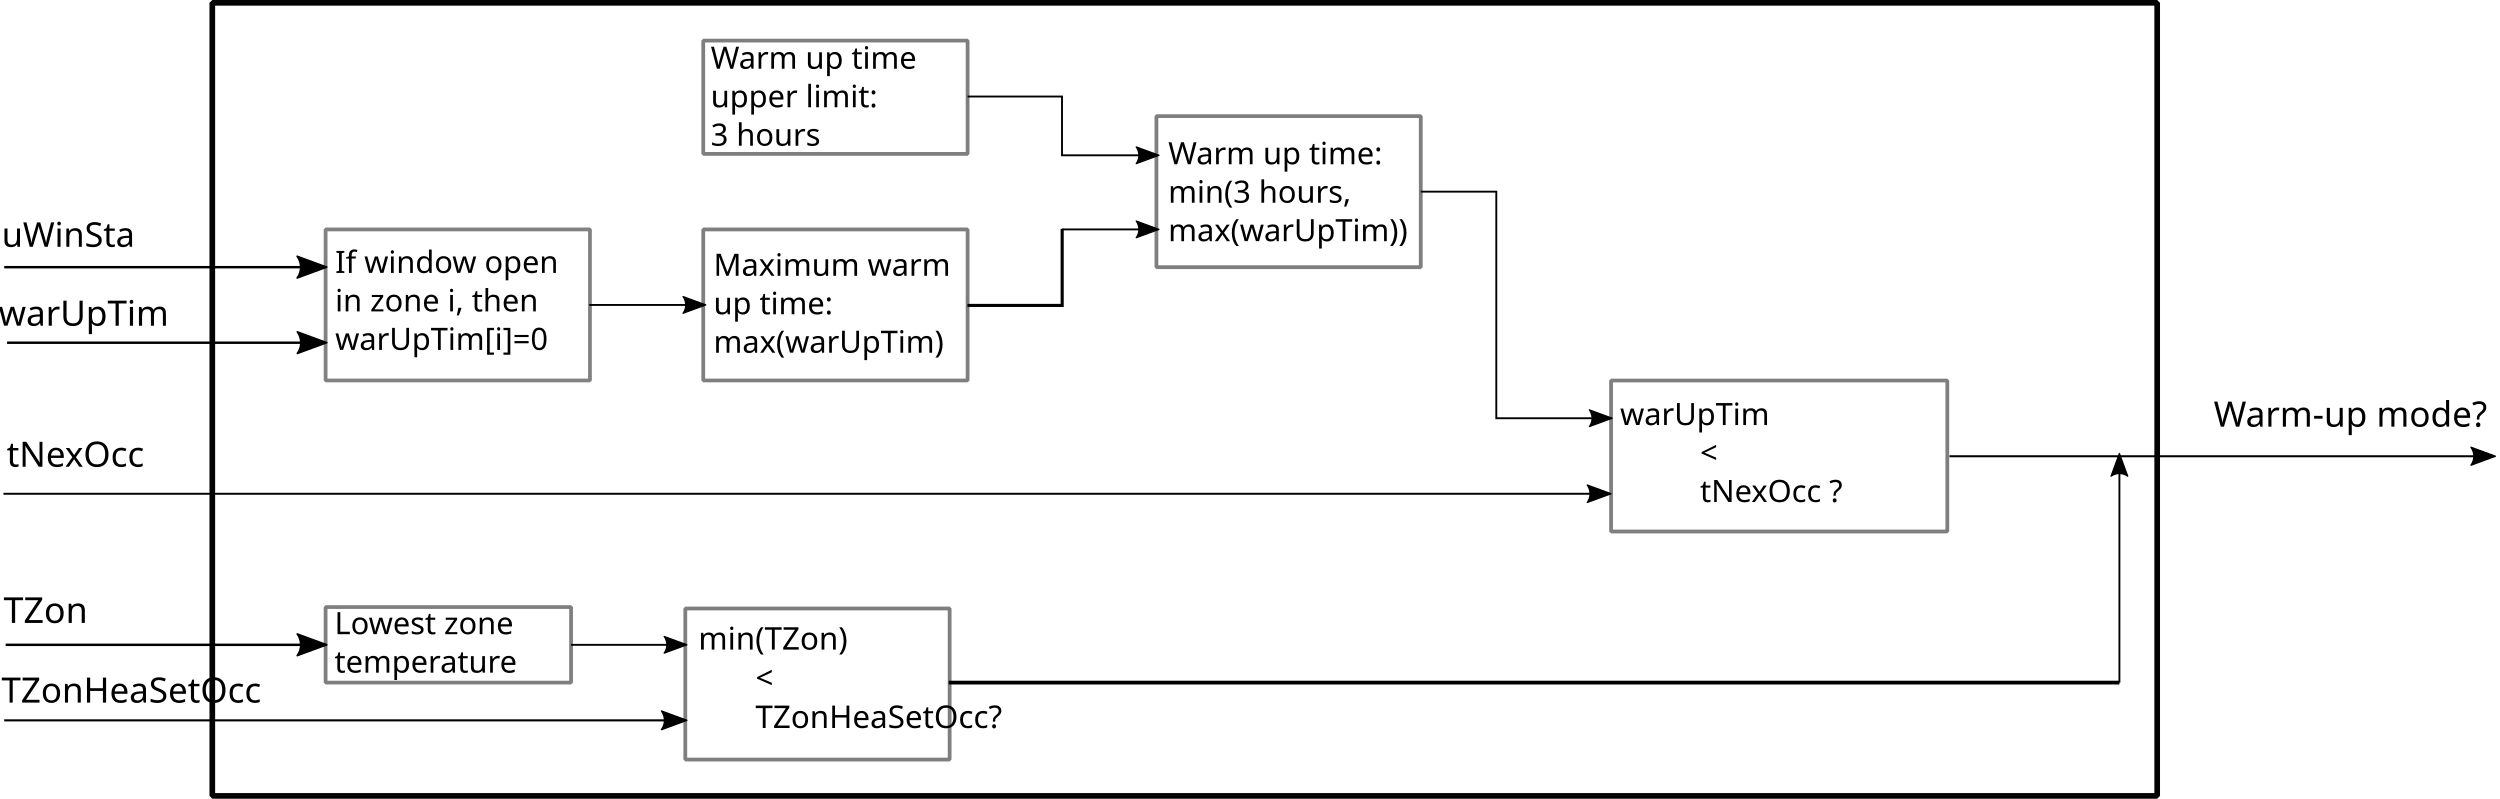
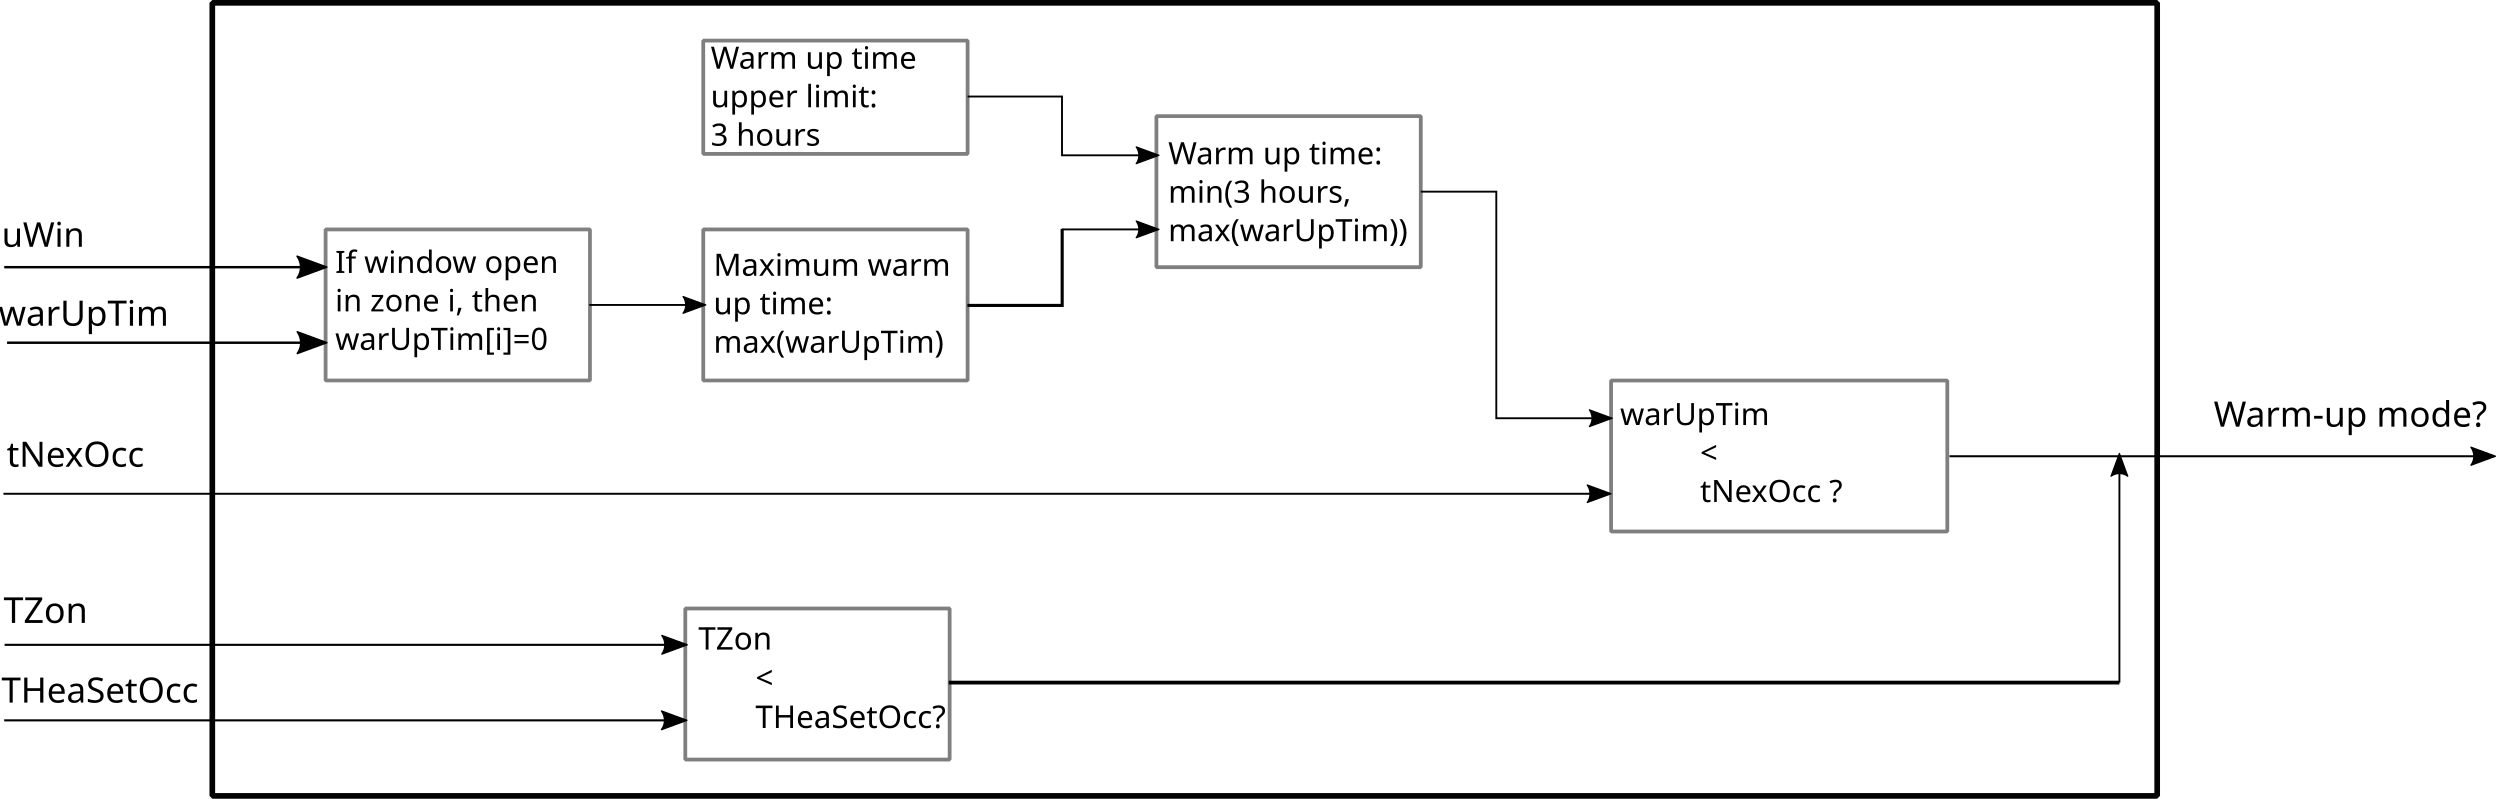
- <svg xmlns="http://www.w3.org/2000/svg" width="186.83mm" height="59.69mm" viewBox="0 0 661.995 211.5" id="svg2" version="1.1">
+ <svg xmlns="http://www.w3.org/2000/svg" version="1.1" id="svg2" viewBox="0 0 661.995 211.5" height="59.69mm" width="186.83mm">
  <defs id="defs4">
-     <marker orient="auto" refY="0" refX="0" id="marker5475" style="overflow:visible">
-       <path id="path5477" style="fill:#000000;fill-opacity:1;fill-rule:evenodd;stroke:#000000;stroke-width:0.625;stroke-linejoin:round;stroke-opacity:1" d="M 8.719,4.034 -2.207,0.016 8.719,-4.002 c -1.745,2.372 -1.735,5.617 -6e-7,8.035 z" transform="matrix(-1.1,0,0,-1.1,-1.1,0)" />
+     <marker style="overflow:visible" id="marker5475" refX="0" refY="0" orient="auto">
+       <path transform="matrix(-1.1,0,0,-1.1,-1.1,0)" d="M 8.719,4.034 -2.207,0.016 8.719,-4.002 c -1.745,2.372 -1.735,5.617 -6e-7,8.035 z" style="fill:#000000;fill-opacity:1;fill-rule:evenodd;stroke:#000000;stroke-width:0.625;stroke-linejoin:round;stroke-opacity:1" id="path5477" />
    </marker>
-     <marker style="overflow:visible" id="marker5387" refX="0" refY="0" orient="auto">
-       <path transform="matrix(-1.1,0,0,-1.1,-1.1,0)" d="M 8.719,4.034 -2.207,0.016 8.719,-4.002 c -1.745,2.372 -1.735,5.617 -6e-7,8.035 z" style="fill:#000000;fill-opacity:1;fill-rule:evenodd;stroke:#000000;stroke-width:0.625;stroke-linejoin:round;stroke-opacity:1" id="path5389" />
+     <marker orient="auto" refY="0" refX="0" id="marker5387" style="overflow:visible">
+       <path id="path5389" style="fill:#000000;fill-opacity:1;fill-rule:evenodd;stroke:#000000;stroke-width:0.625;stroke-linejoin:round;stroke-opacity:1" d="M 8.719,4.034 -2.207,0.016 8.719,-4.002 c -1.745,2.372 -1.735,5.617 -6e-7,8.035 z" transform="matrix(-1.1,0,0,-1.1,-1.1,0)" />
    </marker>
-     <marker orient="auto" refY="0" refX="0" id="marker5305" style="overflow:visible">
-       <path id="path5307" style="fill:#000000;fill-opacity:1;fill-rule:evenodd;stroke:#000000;stroke-width:0.625;stroke-linejoin:round;stroke-opacity:1" d="M 8.719,4.034 -2.207,0.016 8.719,-4.002 c -1.745,2.372 -1.735,5.617 -6e-7,8.035 z" transform="matrix(-1.1,0,0,-1.1,-1.1,0)" />
+     <marker style="overflow:visible" id="marker5305" refX="0" refY="0" orient="auto">
+       <path transform="matrix(-1.1,0,0,-1.1,-1.1,0)" d="M 8.719,4.034 -2.207,0.016 8.719,-4.002 c -1.745,2.372 -1.735,5.617 -6e-7,8.035 z" style="fill:#000000;fill-opacity:1;fill-rule:evenodd;stroke:#000000;stroke-width:0.625;stroke-linejoin:round;stroke-opacity:1" id="path5307" />
    </marker>
-     <marker style="overflow:visible" id="marker5229" refX="0" refY="0" orient="auto">
-       <path transform="matrix(-1.1,0,0,-1.1,-1.1,0)" d="M 8.719,4.034 -2.207,0.016 8.719,-4.002 c -1.745,2.372 -1.735,5.617 -6e-7,8.035 z" style="fill:#000000;fill-opacity:1;fill-rule:evenodd;stroke:#000000;stroke-width:0.625;stroke-linejoin:round;stroke-opacity:1" id="path5231" />
+     <marker orient="auto" refY="0" refX="0" id="marker5229" style="overflow:visible">
+       <path id="path5231" style="fill:#000000;fill-opacity:1;fill-rule:evenodd;stroke:#000000;stroke-width:0.625;stroke-linejoin:round;stroke-opacity:1" d="M 8.719,4.034 -2.207,0.016 8.719,-4.002 c -1.745,2.372 -1.735,5.617 -6e-7,8.035 z" transform="matrix(-1.1,0,0,-1.1,-1.1,0)" />
    </marker>
-     <marker orient="auto" refY="0" refX="0" id="marker5159" style="overflow:visible">
-       <path id="path5161" style="fill:#000000;fill-opacity:1;fill-rule:evenodd;stroke:#000000;stroke-width:0.625;stroke-linejoin:round;stroke-opacity:1" d="M 8.719,4.034 -2.207,0.016 8.719,-4.002 c -1.745,2.372 -1.735,5.617 -6e-7,8.035 z" transform="matrix(-1.1,0,0,-1.1,-1.1,0)" />
+     <marker style="overflow:visible" id="marker5159" refX="0" refY="0" orient="auto">
+       <path transform="matrix(-1.1,0,0,-1.1,-1.1,0)" d="M 8.719,4.034 -2.207,0.016 8.719,-4.002 c -1.745,2.372 -1.735,5.617 -6e-7,8.035 z" style="fill:#000000;fill-opacity:1;fill-rule:evenodd;stroke:#000000;stroke-width:0.625;stroke-linejoin:round;stroke-opacity:1" id="path5161" />
    </marker>
-     <marker style="overflow:visible" id="marker5095" refX="0" refY="0" orient="auto">
-       <path transform="matrix(-1.1,0,0,-1.1,-1.1,0)" d="M 8.719,4.034 -2.207,0.016 8.719,-4.002 c -1.745,2.372 -1.735,5.617 -6e-7,8.035 z" style="fill:#000000;fill-opacity:1;fill-rule:evenodd;stroke:#000000;stroke-width:0.625;stroke-linejoin:round;stroke-opacity:1" id="path5097" />
+     <marker orient="auto" refY="0" refX="0" id="marker5095" style="overflow:visible">
+       <path id="path5097" style="fill:#000000;fill-opacity:1;fill-rule:evenodd;stroke:#000000;stroke-width:0.625;stroke-linejoin:round;stroke-opacity:1" d="M 8.719,4.034 -2.207,0.016 8.719,-4.002 c -1.745,2.372 -1.735,5.617 -6e-7,8.035 z" transform="matrix(-1.1,0,0,-1.1,-1.1,0)" />
    </marker>
-     <marker orient="auto" refY="0" refX="0" id="marker5037" style="overflow:visible">
-       <path id="path5039" style="fill:#000000;fill-opacity:1;fill-rule:evenodd;stroke:#000000;stroke-width:0.625;stroke-linejoin:round;stroke-opacity:1" d="M 8.719,4.034 -2.207,0.016 8.719,-4.002 c -1.745,2.372 -1.735,5.617 -6e-7,8.035 z" transform="matrix(-1.1,0,0,-1.1,-1.1,0)" />
+     <marker style="overflow:visible" id="marker5037" refX="0" refY="0" orient="auto">
+       <path transform="matrix(-1.1,0,0,-1.1,-1.1,0)" d="M 8.719,4.034 -2.207,0.016 8.719,-4.002 c -1.745,2.372 -1.735,5.617 -6e-7,8.035 z" style="fill:#000000;fill-opacity:1;fill-rule:evenodd;stroke:#000000;stroke-width:0.625;stroke-linejoin:round;stroke-opacity:1" id="path5039" />
    </marker>
-     <marker style="overflow:visible" id="marker4985" refX="0" refY="0" orient="auto">
-       <path transform="matrix(-1.1,0,0,-1.1,-1.1,0)" d="M 8.719,4.034 -2.207,0.016 8.719,-4.002 c -1.745,2.372 -1.735,5.617 -6e-7,8.035 z" style="fill:#000000;fill-opacity:1;fill-rule:evenodd;stroke:#000000;stroke-width:0.625;stroke-linejoin:round;stroke-opacity:1" id="path4987" />
+     <marker style="overflow:visible" id="marker4939" refX="0" refY="0" orient="auto">
+       <path transform="matrix(-1.1,0,0,-1.1,-1.1,0)" d="M 8.719,4.034 -2.207,0.016 8.719,-4.002 c -1.745,2.372 -1.735,5.617 -6e-7,8.035 z" style="fill:#000000;fill-opacity:1;fill-rule:evenodd;stroke:#000000;stroke-width:0.625;stroke-linejoin:round;stroke-opacity:1" id="path4941" />
    </marker>
-     <marker orient="auto" refY="0" refX="0" id="marker4939" style="overflow:visible">
-       <path id="path4941" style="fill:#000000;fill-opacity:1;fill-rule:evenodd;stroke:#000000;stroke-width:0.625;stroke-linejoin:round;stroke-opacity:1" d="M 8.719,4.034 -2.207,0.016 8.719,-4.002 c -1.745,2.372 -1.735,5.617 -6e-7,8.035 z" transform="matrix(-1.1,0,0,-1.1,-1.1,0)" />
+     <marker orient="auto" refY="0" refX="0" id="marker4899" style="overflow:visible">
+       <path id="path4901" style="fill:#000000;fill-opacity:1;fill-rule:evenodd;stroke:#000000;stroke-width:0.625;stroke-linejoin:round;stroke-opacity:1" d="M 8.719,4.034 -2.207,0.016 8.719,-4.002 c -1.745,2.372 -1.735,5.617 -6e-7,8.035 z" transform="matrix(-1.1,0,0,-1.1,-1.1,0)" />
    </marker>
-     <marker style="overflow:visible" id="marker4899" refX="0" refY="0" orient="auto">
-       <path transform="matrix(-1.1,0,0,-1.1,-1.1,0)" d="M 8.719,4.034 -2.207,0.016 8.719,-4.002 c -1.745,2.372 -1.735,5.617 -6e-7,8.035 z" style="fill:#000000;fill-opacity:1;fill-rule:evenodd;stroke:#000000;stroke-width:0.625;stroke-linejoin:round;stroke-opacity:1" id="path4901" />
+     <marker orient="auto" refY="0" refX="0" id="marker4865" style="overflow:visible">
+       <path id="path4867" style="fill:#000000;fill-opacity:1;fill-rule:evenodd;stroke:#000000;stroke-width:0.625;stroke-linejoin:round;stroke-opacity:1" d="M 8.719,4.034 -2.207,0.016 8.719,-4.002 c -1.745,2.372 -1.735,5.617 -6e-7,8.035 z" transform="matrix(-1.1,0,0,-1.1,-1.1,0)" />
    </marker>
-     <marker style="overflow:visible" id="marker4865" refX="0" refY="0" orient="auto">
-       <path transform="matrix(-1.1,0,0,-1.1,-1.1,0)" d="M 8.719,4.034 -2.207,0.016 8.719,-4.002 c -1.745,2.372 -1.735,5.617 -6e-7,8.035 z" style="fill:#000000;fill-opacity:1;fill-rule:evenodd;stroke:#000000;stroke-width:0.625;stroke-linejoin:round;stroke-opacity:1" id="path4867" />
-     </marker>
-     <marker orient="auto" refY="0" refX="0" id="Arrow2Lend" style="overflow:visible">
-       <path id="path4568" style="fill:#000000;fill-opacity:1;fill-rule:evenodd;stroke:#000000;stroke-width:0.625;stroke-linejoin:round;stroke-opacity:1" d="M 8.719,4.034 -2.207,0.016 8.719,-4.002 c -1.745,2.372 -1.735,5.617 -6e-7,8.035 z" transform="matrix(-1.1,0,0,-1.1,-1.1,0)" />
+     <marker style="overflow:visible" id="Arrow2Lend" refX="0" refY="0" orient="auto">
+       <path transform="matrix(-1.1,0,0,-1.1,-1.1,0)" d="M 8.719,4.034 -2.207,0.016 8.719,-4.002 c -1.745,2.372 -1.735,5.617 -6e-7,8.035 z" style="fill:#000000;fill-opacity:1;fill-rule:evenodd;stroke:#000000;stroke-width:0.625;stroke-linejoin:round;stroke-opacity:1" id="path4568" />
    </marker>
  </defs>
-   <g id="layer1" transform="translate(76.2177,-191.6122)">
-     <path style="fill:none;fill-rule:evenodd;stroke:#000000;stroke-width:0.5;stroke-linecap:butt;stroke-linejoin:miter;stroke-miterlimit:4;stroke-dasharray:none;stroke-opacity:1;marker-end:url(#marker5305)" d="M 79.819,272.362 H 110" id="path4138" />
-     <path style="fill:none;fill-rule:evenodd;stroke:#000000;stroke-width:0.522;stroke-linecap:butt;stroke-linejoin:miter;stroke-miterlimit:4;stroke-dasharray:none;stroke-opacity:1;marker-end:url(#marker4899)" d="M -75.299,322.362 H 349.672" id="path4140" />
-     <rect style="opacity:0.5;fill:none;fill-opacity:0;stroke:#000000;stroke-width:1;stroke-linecap:butt;stroke-linejoin:bevel;stroke-miterlimit:4;stroke-dasharray:none;stroke-dashoffset:0;stroke-opacity:1" id="rect4148" width="70" height="40" x="110" y="252.362" />
-     <rect style="opacity:0.5;fill:none;fill-opacity:0;stroke:#000000;stroke-width:1;stroke-linecap:butt;stroke-linejoin:bevel;stroke-miterlimit:4;stroke-dasharray:none;stroke-dashoffset:0;stroke-opacity:1" id="rect4150" width="70" height="30" x="110" y="202.362" />
-     <rect style="opacity:0.5;fill:none;fill-opacity:0;stroke:#000000;stroke-width:1;stroke-linecap:butt;stroke-linejoin:bevel;stroke-miterlimit:4;stroke-dasharray:none;stroke-dashoffset:0;stroke-opacity:1" id="rect4152" width="70" height="40" x="230" y="222.362" />
-     <path style="fill:none;fill-rule:evenodd;stroke:#000000;stroke-width:0.5;stroke-linecap:butt;stroke-linejoin:miter;stroke-miterlimit:4;stroke-dasharray:none;stroke-opacity:1;marker-end:url(#marker5159)" d="m 180,217.173 h 25 v 15.565 h 25" id="path4154" />
-     <path style="fill:none;fill-rule:evenodd;stroke:#000000;stroke-width:0.824px;stroke-linecap:butt;stroke-linejoin:miter;stroke-opacity:1" d="m 179.955,272.487 h 25.088 v -20.275" id="path4156" />
-     <path style="fill:none;fill-rule:evenodd;stroke:#000000;stroke-width:0.5;stroke-linecap:butt;stroke-linejoin:miter;stroke-miterlimit:4;stroke-dasharray:none;stroke-opacity:1;marker-end:url(#marker5229)" d="m 205,252.362 h 25" id="path4161" />
-     <rect style="opacity:0.5;fill:none;fill-opacity:0;stroke:#000000;stroke-width:1;stroke-linecap:butt;stroke-linejoin:bevel;stroke-miterlimit:4;stroke-dasharray:none;stroke-dashoffset:0;stroke-opacity:1" id="rect4163" width="89.031" height="39.973" x="350.394" y="292.376" />
-     <path style="fill:none;fill-rule:evenodd;stroke:#000000;stroke-width:0.5;stroke-linecap:butt;stroke-linejoin:miter;stroke-miterlimit:4;stroke-dasharray:none;stroke-opacity:1;marker-end:url(#marker5095)" d="m 300,242.362 h 20 v 60 h 30" id="path4167" />
-     <rect style="opacity:0.5;fill:none;fill-opacity:0;stroke:#000000;stroke-width:1;stroke-linecap:butt;stroke-linejoin:bevel;stroke-miterlimit:4;stroke-dasharray:none;stroke-dashoffset:0;stroke-opacity:0.985" id="rect4169" width="70" height="40" x="10" y="252.362" />
-     <path style="fill:none;fill-rule:evenodd;stroke:#000000;stroke-width:0.65;stroke-linecap:butt;stroke-linejoin:miter;stroke-miterlimit:4;stroke-dasharray:none;stroke-opacity:1;marker-end:url(#marker5387)" d="M -75.1,262.362 H 9.423" id="path4171" />
-     <path style="fill:none;fill-rule:evenodd;stroke:#000000;stroke-width:0.647;stroke-linecap:butt;stroke-linejoin:miter;stroke-miterlimit:4;stroke-dasharray:none;stroke-opacity:1;marker-end:url(#marker5475)" d="M -74.345,282.362 H 9.435" id="path4173" />
-     <path style="fill:none;fill-rule:evenodd;stroke:#000000;stroke-width:0.649;stroke-linecap:butt;stroke-linejoin:miter;stroke-miterlimit:4;stroke-dasharray:none;stroke-opacity:1;marker-end:url(#marker4985)" d="M -74.722,362.362 H 9.429" id="path4175" />
-     <path style="fill:none;fill-rule:evenodd;stroke:#000000;stroke-width:0.557;stroke-linecap:butt;stroke-linejoin:miter;stroke-miterlimit:4;stroke-dasharray:none;stroke-opacity:1;marker-end:url(#marker5037)" d="M -75.1,382.362 H 104.907" id="path4177" />
-     <rect style="opacity:0.5;fill:none;fill-opacity:0;stroke:#000000;stroke-width:1;stroke-linecap:butt;stroke-linejoin:bevel;stroke-miterlimit:4;stroke-dasharray:none;stroke-dashoffset:0;stroke-opacity:1" id="rect4179" width="70" height="40" x="105.245" y="352.74" />
-     <text xml:space="preserve" style="font-style:normal;font-weight:normal;line-height:0%;font-family:sans-serif;text-align:start;letter-spacing:0px;word-spacing:0px;writing-mode:lr-tb;text-anchor:start;fill:#000000;fill-opacity:1;stroke:none;stroke-width:1px;stroke-linecap:butt;stroke-linejoin:miter;stroke-opacity:1" x="12.532" y="263.889" id="text4181">
-       <tspan id="tspan4197" x="12.532" y="263.889" style="font-size:8.15px;line-height:1.25">If window open </tspan>
-       <tspan id="tspan4199" x="12.532" y="274.076" style="font-size:8.15px;line-height:1.25">in zone i, then  </tspan>
-       <tspan id="tspan4201" x="12.532" y="284.263" style="font-size:8.15px;line-height:1.25">warUpTim[i]=0</tspan>
+   <g transform="translate(76.2177,-191.6122)" id="layer1">
+     <path id="path4138" d="M 79.819,272.362 H 110" style="fill:none;fill-rule:evenodd;stroke:#000000;stroke-width:0.5;stroke-linecap:butt;stroke-linejoin:miter;stroke-miterlimit:4;stroke-dasharray:none;stroke-opacity:1;marker-end:url(#marker5305)" />
+     <path id="path4140" d="M -75.299,322.362 H 349.672" style="fill:none;fill-rule:evenodd;stroke:#000000;stroke-width:0.522;stroke-linecap:butt;stroke-linejoin:miter;stroke-miterlimit:4;stroke-dasharray:none;stroke-opacity:1;marker-end:url(#marker4899)" />
+     <rect y="252.362" x="110" height="40" width="70" id="rect4148" style="opacity:0.5;fill:none;fill-opacity:0;stroke:#000000;stroke-width:1;stroke-linecap:butt;stroke-linejoin:bevel;stroke-miterlimit:4;stroke-dasharray:none;stroke-dashoffset:0;stroke-opacity:1" />
+     <rect y="202.362" x="110" height="30" width="70" id="rect4150" style="opacity:0.5;fill:none;fill-opacity:0;stroke:#000000;stroke-width:1;stroke-linecap:butt;stroke-linejoin:bevel;stroke-miterlimit:4;stroke-dasharray:none;stroke-dashoffset:0;stroke-opacity:1" />
+     <rect y="222.362" x="230" height="40" width="70" id="rect4152" style="opacity:0.5;fill:none;fill-opacity:0;stroke:#000000;stroke-width:1;stroke-linecap:butt;stroke-linejoin:bevel;stroke-miterlimit:4;stroke-dasharray:none;stroke-dashoffset:0;stroke-opacity:1" />
+     <path id="path4154" d="m 180,217.173 h 25 v 15.565 h 25" style="fill:none;fill-rule:evenodd;stroke:#000000;stroke-width:0.5;stroke-linecap:butt;stroke-linejoin:miter;stroke-miterlimit:4;stroke-dasharray:none;stroke-opacity:1;marker-end:url(#marker5159)" />
+     <path id="path4156" d="m 179.955,272.487 h 25.088 v -20.275" style="fill:none;fill-rule:evenodd;stroke:#000000;stroke-width:0.824px;stroke-linecap:butt;stroke-linejoin:miter;stroke-opacity:1" />
+     <path id="path4161" d="m 205,252.362 h 25" style="fill:none;fill-rule:evenodd;stroke:#000000;stroke-width:0.5;stroke-linecap:butt;stroke-linejoin:miter;stroke-miterlimit:4;stroke-dasharray:none;stroke-opacity:1;marker-end:url(#marker5229)" />
+     <rect y="292.376" x="350.394" height="39.973" width="89.031" id="rect4163" style="opacity:0.5;fill:none;fill-opacity:0;stroke:#000000;stroke-width:1;stroke-linecap:butt;stroke-linejoin:bevel;stroke-miterlimit:4;stroke-dasharray:none;stroke-dashoffset:0;stroke-opacity:1" />
+     <path id="path4167" d="m 300,242.362 h 20 v 60 h 30" style="fill:none;fill-rule:evenodd;stroke:#000000;stroke-width:0.5;stroke-linecap:butt;stroke-linejoin:miter;stroke-miterlimit:4;stroke-dasharray:none;stroke-opacity:1;marker-end:url(#marker5095)" />
+     <rect y="252.362" x="10" height="40" width="70" id="rect4169" style="opacity:0.5;fill:none;fill-opacity:0;stroke:#000000;stroke-width:1;stroke-linecap:butt;stroke-linejoin:bevel;stroke-miterlimit:4;stroke-dasharray:none;stroke-dashoffset:0;stroke-opacity:0.985" />
+     <path id="path4171" d="M -75.1,262.362 H 9.423" style="fill:none;fill-rule:evenodd;stroke:#000000;stroke-width:0.65;stroke-linecap:butt;stroke-linejoin:miter;stroke-miterlimit:4;stroke-dasharray:none;stroke-opacity:1;marker-end:url(#marker5387)" />
+     <path id="path4173" d="M -74.345,282.362 H 9.435" style="fill:none;fill-rule:evenodd;stroke:#000000;stroke-width:0.647;stroke-linecap:butt;stroke-linejoin:miter;stroke-miterlimit:4;stroke-dasharray:none;stroke-opacity:1;marker-end:url(#marker5475)" />
+     <path id="path4177" d="M -75.1,382.362 H 104.907" style="fill:none;fill-rule:evenodd;stroke:#000000;stroke-width:0.556;stroke-linecap:butt;stroke-linejoin:miter;stroke-miterlimit:4;stroke-dasharray:none;stroke-opacity:1;marker-end:url(#marker5037)" />
+     <rect y="352.74" x="105.245" height="40" width="70" id="rect4179" style="opacity:0.5;fill:none;fill-opacity:0;stroke:#000000;stroke-width:1;stroke-linecap:butt;stroke-linejoin:bevel;stroke-miterlimit:4;stroke-dasharray:none;stroke-dashoffset:0;stroke-opacity:1" />
+     <text id="text4181" y="263.889" x="12.532" style="font-style:normal;font-weight:normal;line-height:0%;font-family:sans-serif;text-align:start;letter-spacing:0px;word-spacing:0px;writing-mode:lr-tb;text-anchor:start;fill:#000000;fill-opacity:1;stroke:none;stroke-width:1px;stroke-linecap:butt;stroke-linejoin:miter;stroke-opacity:1" xml:space="preserve">
+       <tspan style="font-size:8.15px;line-height:1.25" y="263.889" x="12.532" id="tspan4197">If window open </tspan>
+       <tspan style="font-size:8.15px;line-height:1.25" y="274.076" x="12.532" id="tspan4199">in zone i, then  </tspan>
+       <tspan style="font-size:8.15px;line-height:1.25" y="284.263" x="12.532" id="tspan4201">warUpTim[i]=0</tspan>
    </text>
-     <text xml:space="preserve" style="font-style:normal;font-weight:normal;line-height:0%;font-family:sans-serif;text-align:start;letter-spacing:0px;word-spacing:0px;writing-mode:lr-tb;text-anchor:start;fill:#000000;fill-opacity:1;stroke:none;stroke-width:1px;stroke-linecap:butt;stroke-linejoin:miter;stroke-opacity:1" x="112.731" y="264.644" id="text4181-9">
-       <tspan id="tspan4301" x="112.731" y="264.644" style="font-size:8.15px;line-height:1.25">Maximum warm </tspan>
-       <tspan id="tspan4303" x="112.731" y="274.831" style="font-size:8.15px;line-height:1.25">up time:</tspan>
-       <tspan id="tspan4305" x="112.731" y="285.018" style="font-size:8.15px;line-height:1.25">max(warUpTim)</tspan>
+     <text id="text4181-9" y="264.644" x="112.731" style="font-style:normal;font-weight:normal;line-height:0%;font-family:sans-serif;text-align:start;letter-spacing:0px;word-spacing:0px;writing-mode:lr-tb;text-anchor:start;fill:#000000;fill-opacity:1;stroke:none;stroke-width:1px;stroke-linecap:butt;stroke-linejoin:miter;stroke-opacity:1" xml:space="preserve">
+       <tspan style="font-size:8.15px;line-height:1.25" y="264.644" x="112.731" id="tspan4301">Maximum warm </tspan>
+       <tspan style="font-size:8.15px;line-height:1.25" y="274.831" x="112.731" id="tspan4303">up time:</tspan>
+       <tspan style="font-size:8.15px;line-height:1.25" y="285.018" x="112.731" id="tspan4305">max(warUpTim)</tspan>
    </text>
-     <text xml:space="preserve" style="font-style:normal;font-weight:normal;line-height:0%;font-family:sans-serif;text-align:start;letter-spacing:0px;word-spacing:0px;writing-mode:lr-tb;text-anchor:start;fill:#000000;fill-opacity:1;stroke:none;stroke-width:1px;stroke-linecap:butt;stroke-linejoin:miter;stroke-opacity:1" x="111.979" y="209.82" id="text4181-1">
-       <tspan id="tspan4261" x="111.979" y="209.82" style="font-size:8.15px;line-height:1.25">Warm up time</tspan>
-       <tspan id="tspan4263" x="111.979" y="220.007" style="font-size:8.15px;line-height:1.25">upper limit:</tspan>
-       <tspan id="tspan4265" x="111.979" y="230.194" style="font-size:8.15px;line-height:1.25">3 hours</tspan>
+     <text id="text4181-1" y="209.82" x="111.979" style="font-style:normal;font-weight:normal;line-height:0%;font-family:sans-serif;text-align:start;letter-spacing:0px;word-spacing:0px;writing-mode:lr-tb;text-anchor:start;fill:#000000;fill-opacity:1;stroke:none;stroke-width:1px;stroke-linecap:butt;stroke-linejoin:miter;stroke-opacity:1" xml:space="preserve">
+       <tspan style="font-size:8.15px;line-height:1.25" y="209.82" x="111.979" id="tspan4261">Warm up time</tspan>
+       <tspan style="font-size:8.15px;line-height:1.25" y="220.007" x="111.979" id="tspan4263">upper limit:</tspan>
+       <tspan style="font-size:8.15px;line-height:1.25" y="230.194" x="111.979" id="tspan4265">3 hours</tspan>
    </text>
-     <text xml:space="preserve" style="font-style:normal;font-weight:normal;line-height:0%;font-family:sans-serif;text-align:start;letter-spacing:0px;word-spacing:0px;writing-mode:lr-tb;text-anchor:start;fill:#000000;fill-opacity:1;stroke:none;stroke-width:1px;stroke-linecap:butt;stroke-linejoin:miter;stroke-opacity:1" x="233.129" y="235.106" id="text4181-1-7">
-       <tspan id="tspan4295" x="233.129" y="235.106" style="font-size:8.15px;line-height:1.25">Warm up time:</tspan>
-       <tspan id="tspan4297" x="233.129" y="245.293" style="font-size:8.15px;line-height:1.25">min(3 hours, </tspan>
-       <tspan id="tspan4299" x="233.129" y="255.48" style="font-size:8.15px;line-height:1.25">max(warUpTim))</tspan>
+     <text id="text4181-1-7" y="235.106" x="233.129" style="font-style:normal;font-weight:normal;line-height:0%;font-family:sans-serif;text-align:start;letter-spacing:0px;word-spacing:0px;writing-mode:lr-tb;text-anchor:start;fill:#000000;fill-opacity:1;stroke:none;stroke-width:1px;stroke-linecap:butt;stroke-linejoin:miter;stroke-opacity:1" xml:space="preserve">
+       <tspan style="font-size:8.15px;line-height:1.25" y="235.106" x="233.129" id="tspan4295">Warm up time:</tspan>
+       <tspan style="font-size:8.15px;line-height:1.25" y="245.293" x="233.129" id="tspan4297">min(3 hours, </tspan>
+       <tspan style="font-size:8.15px;line-height:1.25" y="255.48" x="233.129" id="tspan4299">max(warUpTim))</tspan>
    </text>
-     <text xml:space="preserve" style="font-style:normal;font-weight:normal;line-height:0%;font-family:sans-serif;text-align:start;letter-spacing:0px;word-spacing:0px;writing-mode:lr-tb;text-anchor:start;fill:#000000;fill-opacity:1;stroke:none;stroke-width:1px;stroke-linecap:butt;stroke-linejoin:miter;stroke-opacity:1" x="-74.449" y="315.202" id="text4181-3">
-       <tspan id="tspan4331" x="-74.449" y="315.202" style="font-size:9.255px;line-height:1.25">tNexOcc</tspan>
+     <text id="text4181-3" y="315.202" x="-74.449" style="font-style:normal;font-weight:normal;line-height:0%;font-family:sans-serif;text-align:start;letter-spacing:0px;word-spacing:0px;writing-mode:lr-tb;text-anchor:start;fill:#000000;fill-opacity:1;stroke:none;stroke-width:1px;stroke-linecap:butt;stroke-linejoin:miter;stroke-opacity:1" xml:space="preserve">
+       <tspan style="font-size:9.255px;line-height:1.25" y="315.202" x="-74.449" id="tspan4331">tNexOcc</tspan>
    </text>
-     <text xml:space="preserve" style="font-style:normal;font-weight:normal;line-height:0%;font-family:sans-serif;text-align:start;letter-spacing:0px;word-spacing:0px;writing-mode:lr-tb;text-anchor:start;fill:#000000;fill-opacity:1;stroke:none;stroke-width:1px;stroke-linecap:butt;stroke-linejoin:miter;stroke-opacity:1" x="-75.749" y="256.967" id="text4181-3-3">
-       <tspan id="tspan4371" x="-75.749" y="256.967" style="font-size:9.045px;line-height:1.25">uWinSta</tspan>
+     <text id="text4181-3-3" y="256.967" x="-75.749" style="font-style:normal;font-weight:normal;line-height:0%;font-family:sans-serif;text-align:start;letter-spacing:0px;word-spacing:0px;writing-mode:lr-tb;text-anchor:start;fill:#000000;fill-opacity:1;stroke:none;stroke-width:1px;stroke-linecap:butt;stroke-linejoin:miter;stroke-opacity:1" xml:space="preserve">
+       <tspan style="font-size:9.045px;line-height:1.25" y="256.967" x="-75.749" id="tspan4371">uWin</tspan>
    </text>
-     <text xml:space="preserve" style="font-style:normal;font-weight:normal;line-height:0%;font-family:sans-serif;text-align:start;letter-spacing:0px;word-spacing:0px;writing-mode:lr-tb;text-anchor:start;fill:#000000;fill-opacity:1;stroke:none;stroke-width:1px;stroke-linecap:butt;stroke-linejoin:miter;stroke-opacity:1" x="-76.608" y="277.86" id="text4181-3-3-4">
-       <tspan y="277.86" x="-76.608" id="tspan4351-8" style="font-size:9.286px;line-height:1.25">warUpTim</tspan>
+     <text id="text4181-3-3-4" y="277.86" x="-76.608" style="font-style:normal;font-weight:normal;line-height:0%;font-family:sans-serif;text-align:start;letter-spacing:0px;word-spacing:0px;writing-mode:lr-tb;text-anchor:start;fill:#000000;fill-opacity:1;stroke:none;stroke-width:1px;stroke-linecap:butt;stroke-linejoin:miter;stroke-opacity:1" xml:space="preserve">
+       <tspan style="font-size:9.286px;line-height:1.25" id="tspan4351-8" x="-76.608" y="277.86">warUpTim</tspan>
    </text>
-     <text xml:space="preserve" style="font-style:normal;font-weight:normal;line-height:0%;font-family:sans-serif;text-align:start;letter-spacing:0px;word-spacing:0px;writing-mode:lr-tb;text-anchor:start;fill:#000000;fill-opacity:1;stroke:none;stroke-width:1px;stroke-linecap:butt;stroke-linejoin:miter;stroke-opacity:1" x="352.769" y="304.173" id="text4181-1-7-1">
-       <tspan id="tspan4399" x="352.769" y="304.173" style="font-size:8.15px;line-height:1.25">warUpTim </tspan>
-       <tspan id="tspan4401" x="352.769" y="314.36" style="font-size:8.15px;line-height:1.25">          &lt; </tspan>
-       <tspan id="tspan4403" x="352.769" y="324.547" style="font-size:8.15px;line-height:1.25">          tNexOcc ?</tspan>
+     <text id="text4181-1-7-1" y="304.173" x="352.769" style="font-style:normal;font-weight:normal;line-height:0%;font-family:sans-serif;text-align:start;letter-spacing:0px;word-spacing:0px;writing-mode:lr-tb;text-anchor:start;fill:#000000;fill-opacity:1;stroke:none;stroke-width:1px;stroke-linecap:butt;stroke-linejoin:miter;stroke-opacity:1" xml:space="preserve">
+       <tspan style="font-size:8.15px;line-height:1.25" y="304.173" x="352.769" id="tspan4399">warUpTim </tspan>
+       <tspan style="font-size:8.15px;line-height:1.25" y="314.36" x="352.769" id="tspan4401">          &lt; </tspan>
+       <tspan style="font-size:8.15px;line-height:1.25" y="324.547" x="352.769" id="tspan4403">          tNexOcc ?</tspan>
    </text>
-     <text xml:space="preserve" style="font-style:normal;font-variant:normal;font-weight:normal;font-stretch:normal;font-size:9.478px;line-height:0%;font-family:sans-serif;-inkscape-font-specification:'sans-serif, Normal';font-variant-ligatures:normal;font-variant-caps:normal;font-variant-numeric:normal;font-feature-settings:normal;text-align:start;letter-spacing:0px;word-spacing:0px;writing-mode:lr-tb;text-anchor:start;fill:#000000;fill-opacity:1;stroke:none;stroke-width:0.79px;stroke-linecap:butt;stroke-linejoin:miter;stroke-opacity:1" x="-75.274" y="356.561" id="text4181-3-36">
-       <tspan id="tspan7359" x="-75.274" y="356.561" style="stroke-width:0.79px">TZon</tspan>
+     <text id="text4181-3-36" y="356.561" x="-75.274" style="font-style:normal;font-variant:normal;font-weight:normal;font-stretch:normal;font-size:9.478px;line-height:0%;font-family:sans-serif;-inkscape-font-specification:'sans-serif, Normal';font-variant-ligatures:normal;font-variant-caps:normal;font-variant-numeric:normal;font-feature-settings:normal;text-align:start;letter-spacing:0px;word-spacing:0px;writing-mode:lr-tb;text-anchor:start;fill:#000000;fill-opacity:1;stroke:none;stroke-width:0.79px;stroke-linecap:butt;stroke-linejoin:miter;stroke-opacity:1" xml:space="preserve">
+       <tspan style="stroke-width:0.79px" y="356.561" x="-75.274" id="tspan7359">TZon</tspan>
    </text>
-     <text xml:space="preserve" style="font-style:normal;font-weight:normal;line-height:0%;font-family:sans-serif;text-align:start;letter-spacing:0px;word-spacing:0px;writing-mode:lr-tb;text-anchor:start;fill:#000000;fill-opacity:1;stroke:none;stroke-width:1px;stroke-linecap:butt;stroke-linejoin:miter;stroke-opacity:1" x="-75.835" y="377.657" id="text4181-3-36-1">
-       <tspan id="tspan4443" x="-75.835" y="377.657" style="font-size:9.255px;line-height:1.25">TZonHeaSetOcc</tspan>
+     <text id="text4181-3-36-1" y="377.657" x="-75.835" style="font-style:normal;font-weight:normal;line-height:0%;font-family:sans-serif;text-align:start;letter-spacing:0px;word-spacing:0px;writing-mode:lr-tb;text-anchor:start;fill:#000000;fill-opacity:1;stroke:none;stroke-width:1px;stroke-linecap:butt;stroke-linejoin:miter;stroke-opacity:1" xml:space="preserve">
+       <tspan style="font-size:9.255px;line-height:1.25" y="377.657" x="-75.835" id="tspan4443">THeaSetOcc</tspan>
    </text>
-     <rect style="opacity:0.5;fill:none;fill-opacity:0;stroke:#000000;stroke-width:1;stroke-linecap:butt;stroke-linejoin:bevel;stroke-miterlimit:4;stroke-dasharray:none;stroke-dashoffset:0;stroke-opacity:1" id="rect4445" width="65" height="20" x="10" y="352.362" />
-     <path style="fill:none;fill-rule:evenodd;stroke:#000000;stroke-width:0.5;stroke-linecap:butt;stroke-linejoin:miter;stroke-miterlimit:4;stroke-dasharray:none;stroke-opacity:1;marker-end:url(#marker4939)" d="m 75,362.362 h 30" id="path4449" />
-     <text xml:space="preserve" style="font-style:normal;font-weight:normal;line-height:0%;font-family:sans-serif;text-align:start;letter-spacing:0px;word-spacing:0px;writing-mode:lr-tb;text-anchor:start;fill:#000000;fill-opacity:1;stroke:none;stroke-width:1px;stroke-linecap:butt;stroke-linejoin:miter;stroke-opacity:1" x="12.358" y="359.543" id="text4181-91">
-       <tspan id="tspan4475" x="12.358" y="359.543" style="font-size:8.15px;line-height:1.25">Lowest zone</tspan>
-       <tspan id="tspan4477" x="12.358" y="369.73" style="font-size:8.15px;line-height:1.25">temperature</tspan>
+     <path id="path4449" d="M -75,362.362 H 105" style="fill:none;fill-rule:evenodd;stroke:#000000;stroke-width:0.556;stroke-linecap:butt;stroke-linejoin:miter;stroke-miterlimit:4;stroke-dasharray:none;stroke-opacity:1;marker-end:url(#marker4939)" />
+     <path id="path4509" d="M 175,372.362 H 485" style="fill:none;fill-rule:evenodd;stroke:#000000;stroke-width:1px;stroke-linecap:butt;stroke-linejoin:miter;stroke-opacity:1" />
+     <path id="path4513" d="M 440,312.429 H 583.839" style="fill:none;fill-rule:evenodd;stroke:#000000;stroke-width:0.537;stroke-linecap:butt;stroke-linejoin:miter;stroke-miterlimit:4;stroke-dasharray:none;stroke-opacity:1;marker-end:url(#Arrow2Lend)" />
+     <path id="path4515" d="m 485,372.362 v -60" style="fill:none;fill-rule:evenodd;stroke:#000000;stroke-width:0.5;stroke-linecap:butt;stroke-linejoin:miter;stroke-miterlimit:4;stroke-dasharray:none;stroke-opacity:1;marker-end:url(#marker4865)" />
+     <text id="text4181-1-7-1-9" y="304.595" x="509.963" style="font-style:normal;font-weight:normal;line-height:0%;font-family:sans-serif;text-align:start;letter-spacing:0px;word-spacing:0px;writing-mode:lr-tb;text-anchor:start;fill:#000000;fill-opacity:1;stroke:none;stroke-width:1px;stroke-linecap:butt;stroke-linejoin:miter;stroke-opacity:1" xml:space="preserve">
+       <tspan style="font-size:9.3px;line-height:1.25" y="304.595" x="509.963" id="tspan4541">Warm-up mode?</tspan>
    </text>
-     <path style="fill:none;fill-rule:evenodd;stroke:#000000;stroke-width:1px;stroke-linecap:butt;stroke-linejoin:miter;stroke-opacity:1" d="M 175,372.362 H 485" id="path4509" />
-     <path style="fill:none;fill-rule:evenodd;stroke:#000000;stroke-width:0.537;stroke-linecap:butt;stroke-linejoin:miter;stroke-miterlimit:4;stroke-dasharray:none;stroke-opacity:1;marker-end:url(#Arrow2Lend)" d="M 440,312.429 H 583.839" id="path4513" />
-     <path style="fill:none;fill-rule:evenodd;stroke:#000000;stroke-width:0.5;stroke-linecap:butt;stroke-linejoin:miter;stroke-miterlimit:4;stroke-dasharray:none;stroke-opacity:1;marker-end:url(#marker4865)" d="m 485,372.362 v -60" id="path4515" />
-     <text xml:space="preserve" style="font-style:normal;font-weight:normal;line-height:0%;font-family:sans-serif;text-align:start;letter-spacing:0px;word-spacing:0px;writing-mode:lr-tb;text-anchor:start;fill:#000000;fill-opacity:1;stroke:none;stroke-width:1px;stroke-linecap:butt;stroke-linejoin:miter;stroke-opacity:1" x="509.963" y="304.595" id="text4181-1-7-1-9">
-       <tspan id="tspan4541" x="509.963" y="304.595" style="font-size:9.3px;line-height:1.25">Warm-up mode?</tspan>
-     </text>
-     <rect style="opacity:1;fill:none;fill-opacity:0;stroke:#000000;stroke-width:1.5;stroke-linecap:butt;stroke-linejoin:bevel;stroke-miterlimit:4;stroke-dasharray:none;stroke-dashoffset:0;stroke-opacity:0.985" id="rect7100" width="515" height="210" x="-20" y="192.362" />
-     <text xml:space="preserve" style="font-style:normal;font-weight:normal;font-size:8.304px;line-height:125%;font-family:sans-serif;letter-spacing:0px;word-spacing:0px;fill:#000000;fill-opacity:1;stroke:none;stroke-width:0.208px;stroke-linecap:butt;stroke-linejoin:miter;stroke-opacity:1" x="108.711" y="363.626" id="text7363">
-       <tspan id="tspan7361" x="108.711" y="363.626" style="stroke-width:0.208px">min(TZon)</tspan>
-       <tspan x="108.711" y="374.006" style="stroke-width:0.208px" id="tspan7365">       &lt;</tspan>
-       <tspan x="108.711" y="384.386" style="stroke-width:0.208px" id="tspan7367">       TZonHeaSetOcc?</tspan>
+     <rect y="192.362" x="-20" height="210" width="515" id="rect7100" style="opacity:1;fill:none;fill-opacity:0;stroke:#000000;stroke-width:1.5;stroke-linecap:butt;stroke-linejoin:bevel;stroke-miterlimit:4;stroke-dasharray:none;stroke-dashoffset:0;stroke-opacity:0.985" />
+     <text id="text7363" y="363.626" x="108.711" style="font-style:normal;font-weight:normal;font-size:8.304px;line-height:125%;font-family:sans-serif;letter-spacing:0px;word-spacing:0px;fill:#000000;fill-opacity:1;stroke:none;stroke-width:0.208px;stroke-linecap:butt;stroke-linejoin:miter;stroke-opacity:1" xml:space="preserve">
+       <tspan style="stroke-width:0.208px" y="363.626" x="108.711" id="tspan7361">TZon</tspan>
+       <tspan id="tspan7365" style="stroke-width:0.208px" y="374.006" x="108.711">       &lt;</tspan>
+       <tspan id="tspan7367" style="stroke-width:0.208px" y="384.386" x="108.711">       THeaSetOcc?</tspan>
    </text>
  </g>
</svg>
